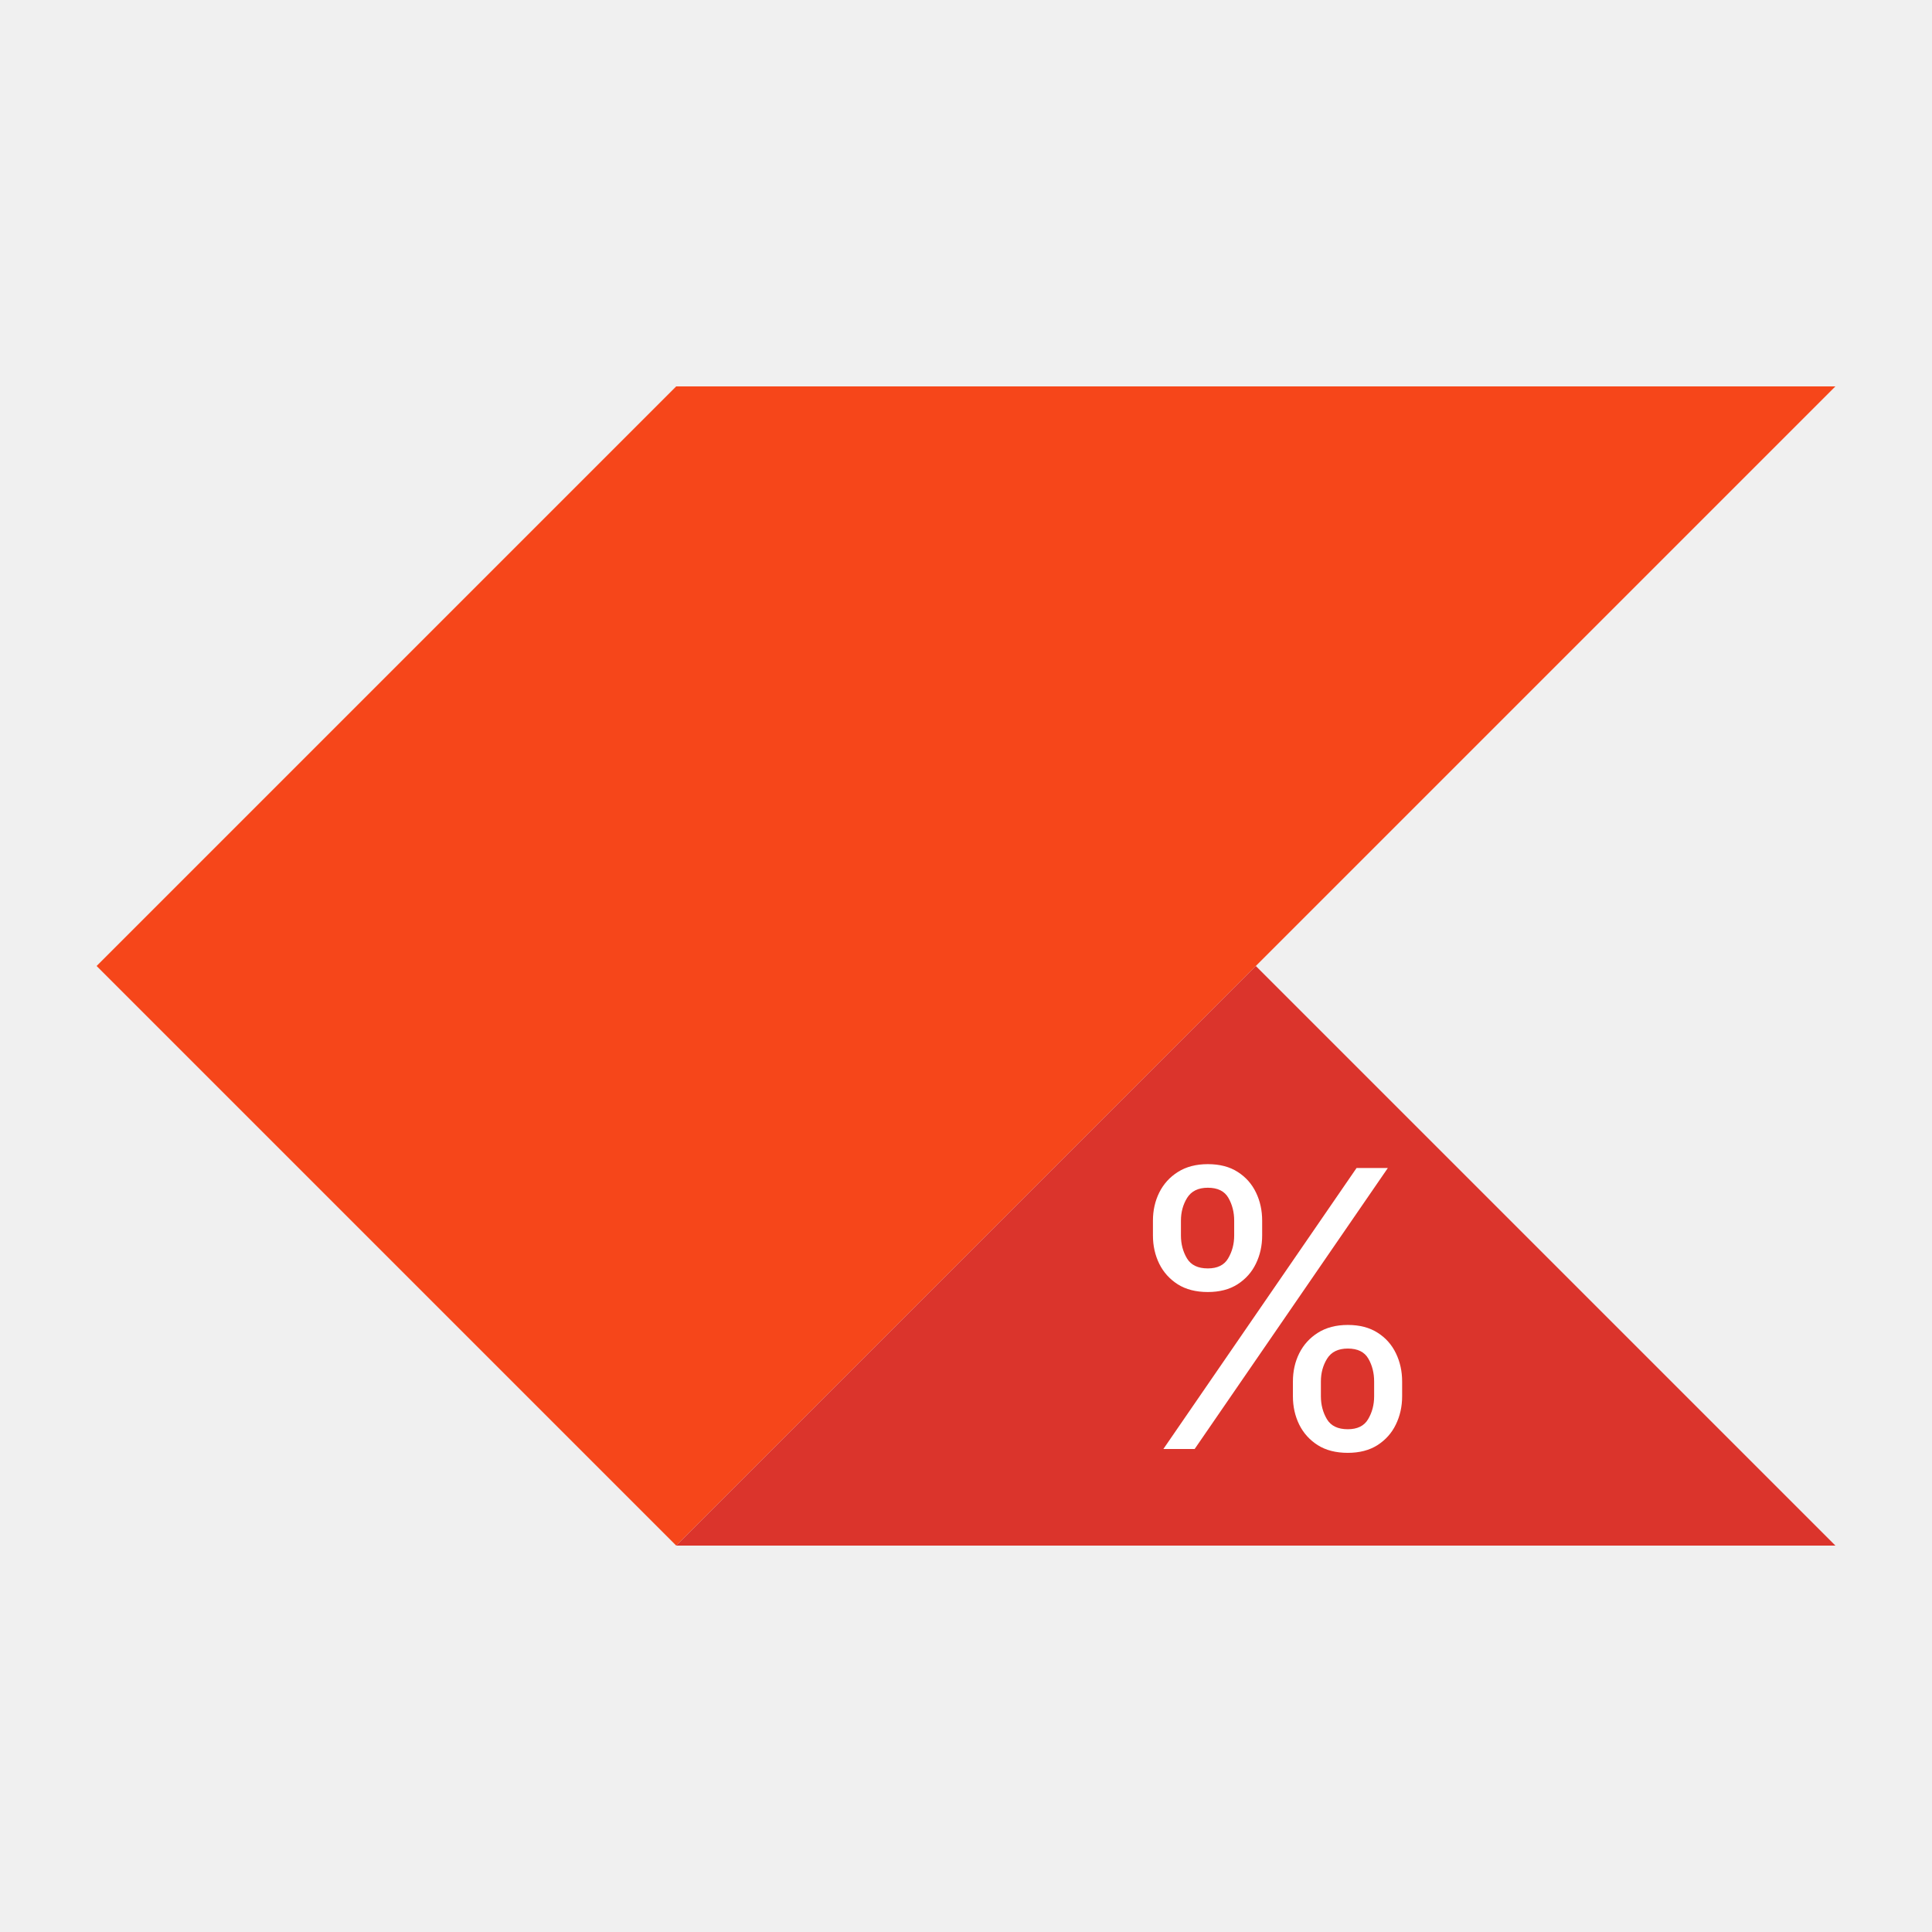
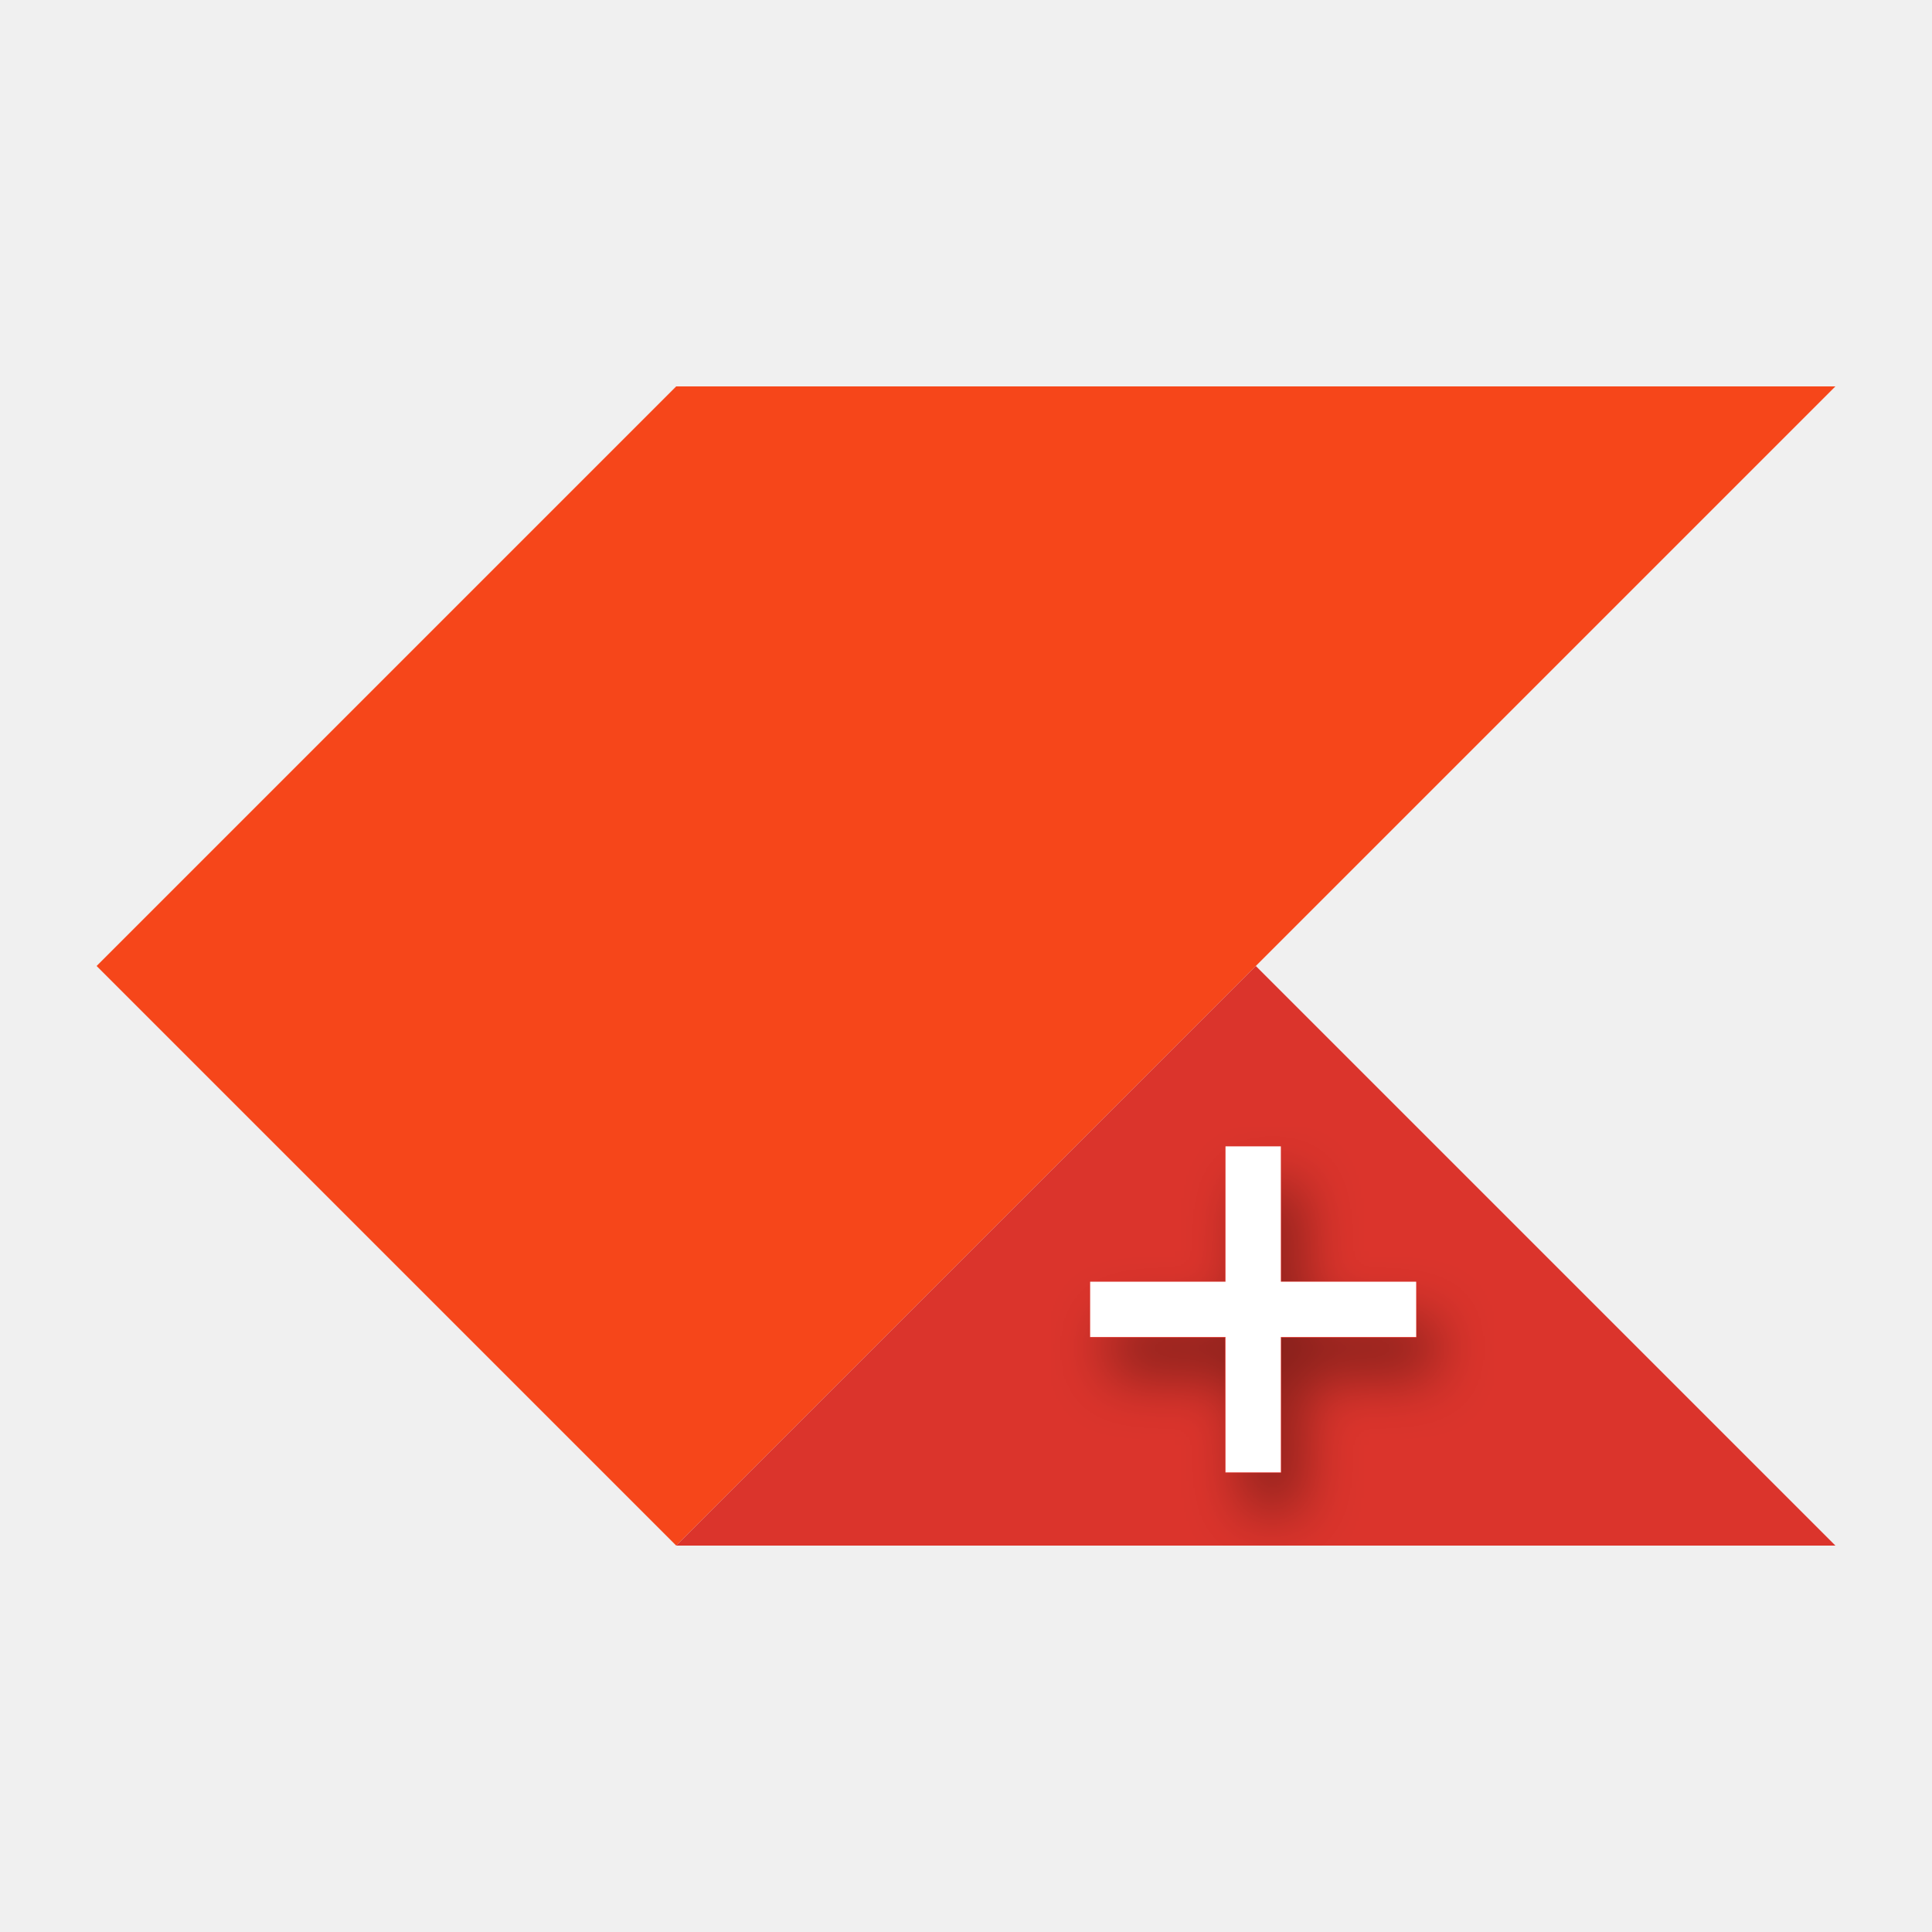
<svg xmlns="http://www.w3.org/2000/svg" width="100" height="100" viewBox="0 0 100 100" fill="none">
  <g clip-path="url(#clip0_1_29)">
    <path d="M35 20L5 50L35 80L65 50L95 20H35Z" fill="#F6461A" />
    <path d="M35 80L65 50L95 80H35Z" fill="#DB342C" />
-     <path d="M66.921 72.273V71.506C66.921 70.975 67.029 70.49 67.247 70.05C67.47 69.605 67.792 69.249 68.213 68.984C68.639 68.715 69.155 68.579 69.761 68.579C70.377 68.579 70.893 68.715 71.31 68.984C71.726 69.249 72.041 69.605 72.254 70.05C72.467 70.49 72.574 70.975 72.574 71.506V72.273C72.574 72.803 72.465 73.291 72.247 73.736C72.034 74.176 71.717 74.531 71.296 74.801C70.879 75.066 70.367 75.199 69.761 75.199C69.146 75.199 68.627 75.066 68.206 74.801C67.785 74.531 67.465 74.176 67.247 73.736C67.029 73.291 66.921 72.803 66.921 72.273ZM68.369 71.506V72.273C68.369 72.713 68.474 73.108 68.682 73.459C68.89 73.805 69.25 73.977 69.761 73.977C70.258 73.977 70.609 73.805 70.812 73.459C71.021 73.108 71.125 72.713 71.125 72.273V71.506C71.125 71.065 71.026 70.672 70.827 70.327C70.628 69.976 70.273 69.801 69.761 69.801C69.264 69.801 68.907 69.976 68.689 70.327C68.476 70.672 68.369 71.065 68.369 71.506ZM59.676 63.949V63.182C59.676 62.651 59.785 62.166 60.003 61.726C60.225 61.281 60.547 60.926 60.969 60.66C61.395 60.391 61.911 60.256 62.517 60.256C63.133 60.256 63.649 60.391 64.065 60.66C64.482 60.926 64.797 61.281 65.01 61.726C65.223 62.166 65.329 62.651 65.329 63.182V63.949C65.329 64.479 65.221 64.967 65.003 65.412C64.79 65.852 64.472 66.207 64.051 66.477C63.635 66.742 63.123 66.875 62.517 66.875C61.901 66.875 61.383 66.742 60.962 66.477C60.54 66.207 60.221 65.852 60.003 65.412C59.785 64.967 59.676 64.479 59.676 63.949ZM61.125 63.182V63.949C61.125 64.389 61.229 64.785 61.438 65.135C61.646 65.481 62.006 65.653 62.517 65.653C63.014 65.653 63.365 65.481 63.568 65.135C63.776 64.785 63.881 64.389 63.881 63.949V63.182C63.881 62.742 63.781 62.349 63.582 62.003C63.383 61.653 63.028 61.477 62.517 61.477C62.02 61.477 61.662 61.653 61.445 62.003C61.231 62.349 61.125 62.742 61.125 63.182ZM60.216 75L70.216 60.455H71.835L61.835 75H60.216Z" fill="white" />
+     <g filter="url(#filter0_d_1_29)">
+       <path d="M63.432 76.21V59.335H66.296V76.21H63.432ZM56.426 69.204V66.341H73.301V69.204H56.426Z" fill="white" />
+     </g>
  </g>
  <defs>
+     <filter id="filter0_d_1_29" x="54.426" y="58.335" width="22.875" height="22.875" filterUnits="userSpaceOnUse" color-interpolation-filters="sRGB">
+       <feFlood flood-opacity="0" result="BackgroundImageFix" />
+       <feColorMatrix in="SourceAlpha" type="matrix" values="0 0 0 0 0 0 0 0 0 0 0 0 0 0 0 0 0 0 127 0" result="hardAlpha" />
+       <feOffset dx="1" dy="2" />
+       <feGaussianBlur stdDeviation="1.5" />
+       <feComposite in2="hardAlpha" operator="out" />
+       <feColorMatrix type="matrix" values="0 0 0 0 0 0 0 0 0 0 0 0 0 0 0 0 0 0 0.4 0" />
+       <feBlend mode="normal" in2="BackgroundImageFix" result="effect1_dropShadow_1_29" />
+       <feBlend mode="normal" in="SourceGraphic" in2="effect1_dropShadow_1_29" result="shape" />
+     </filter>
    <clipPath id="clip0_1_29">
      <rect width="90" height="60" fill="white" transform="translate(5 20)" />
    </clipPath>
  </defs>
</svg>
